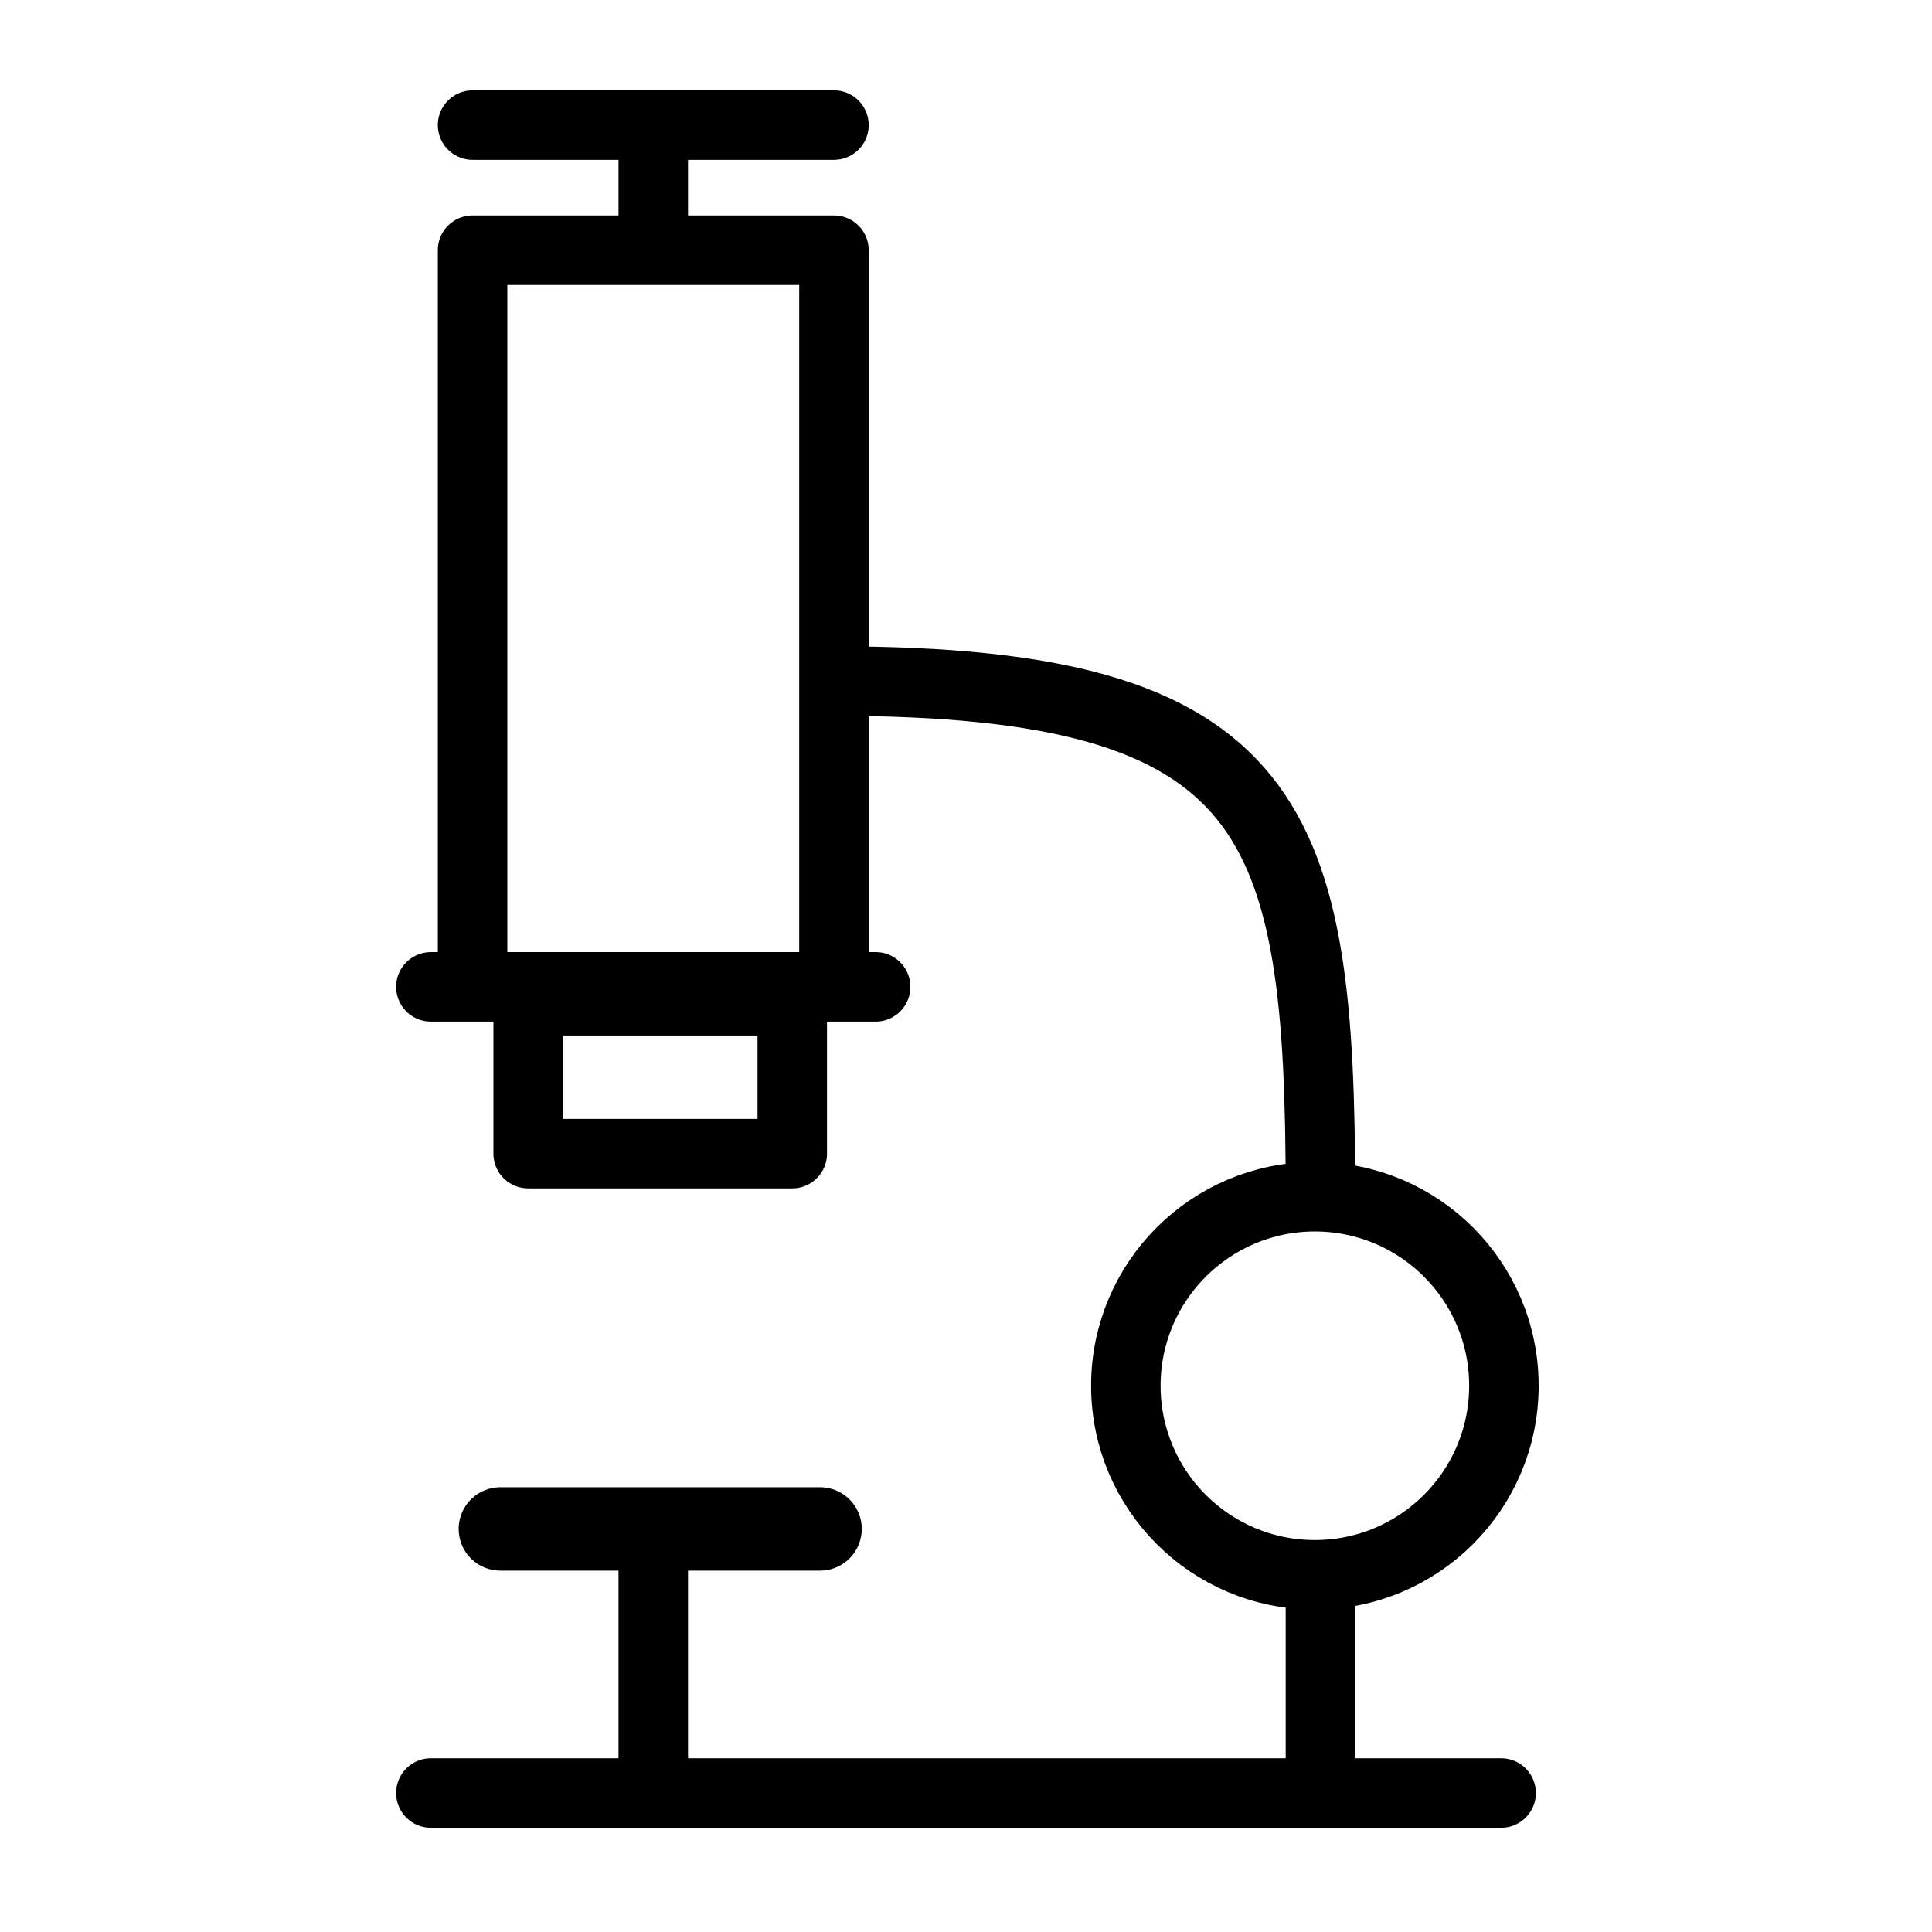
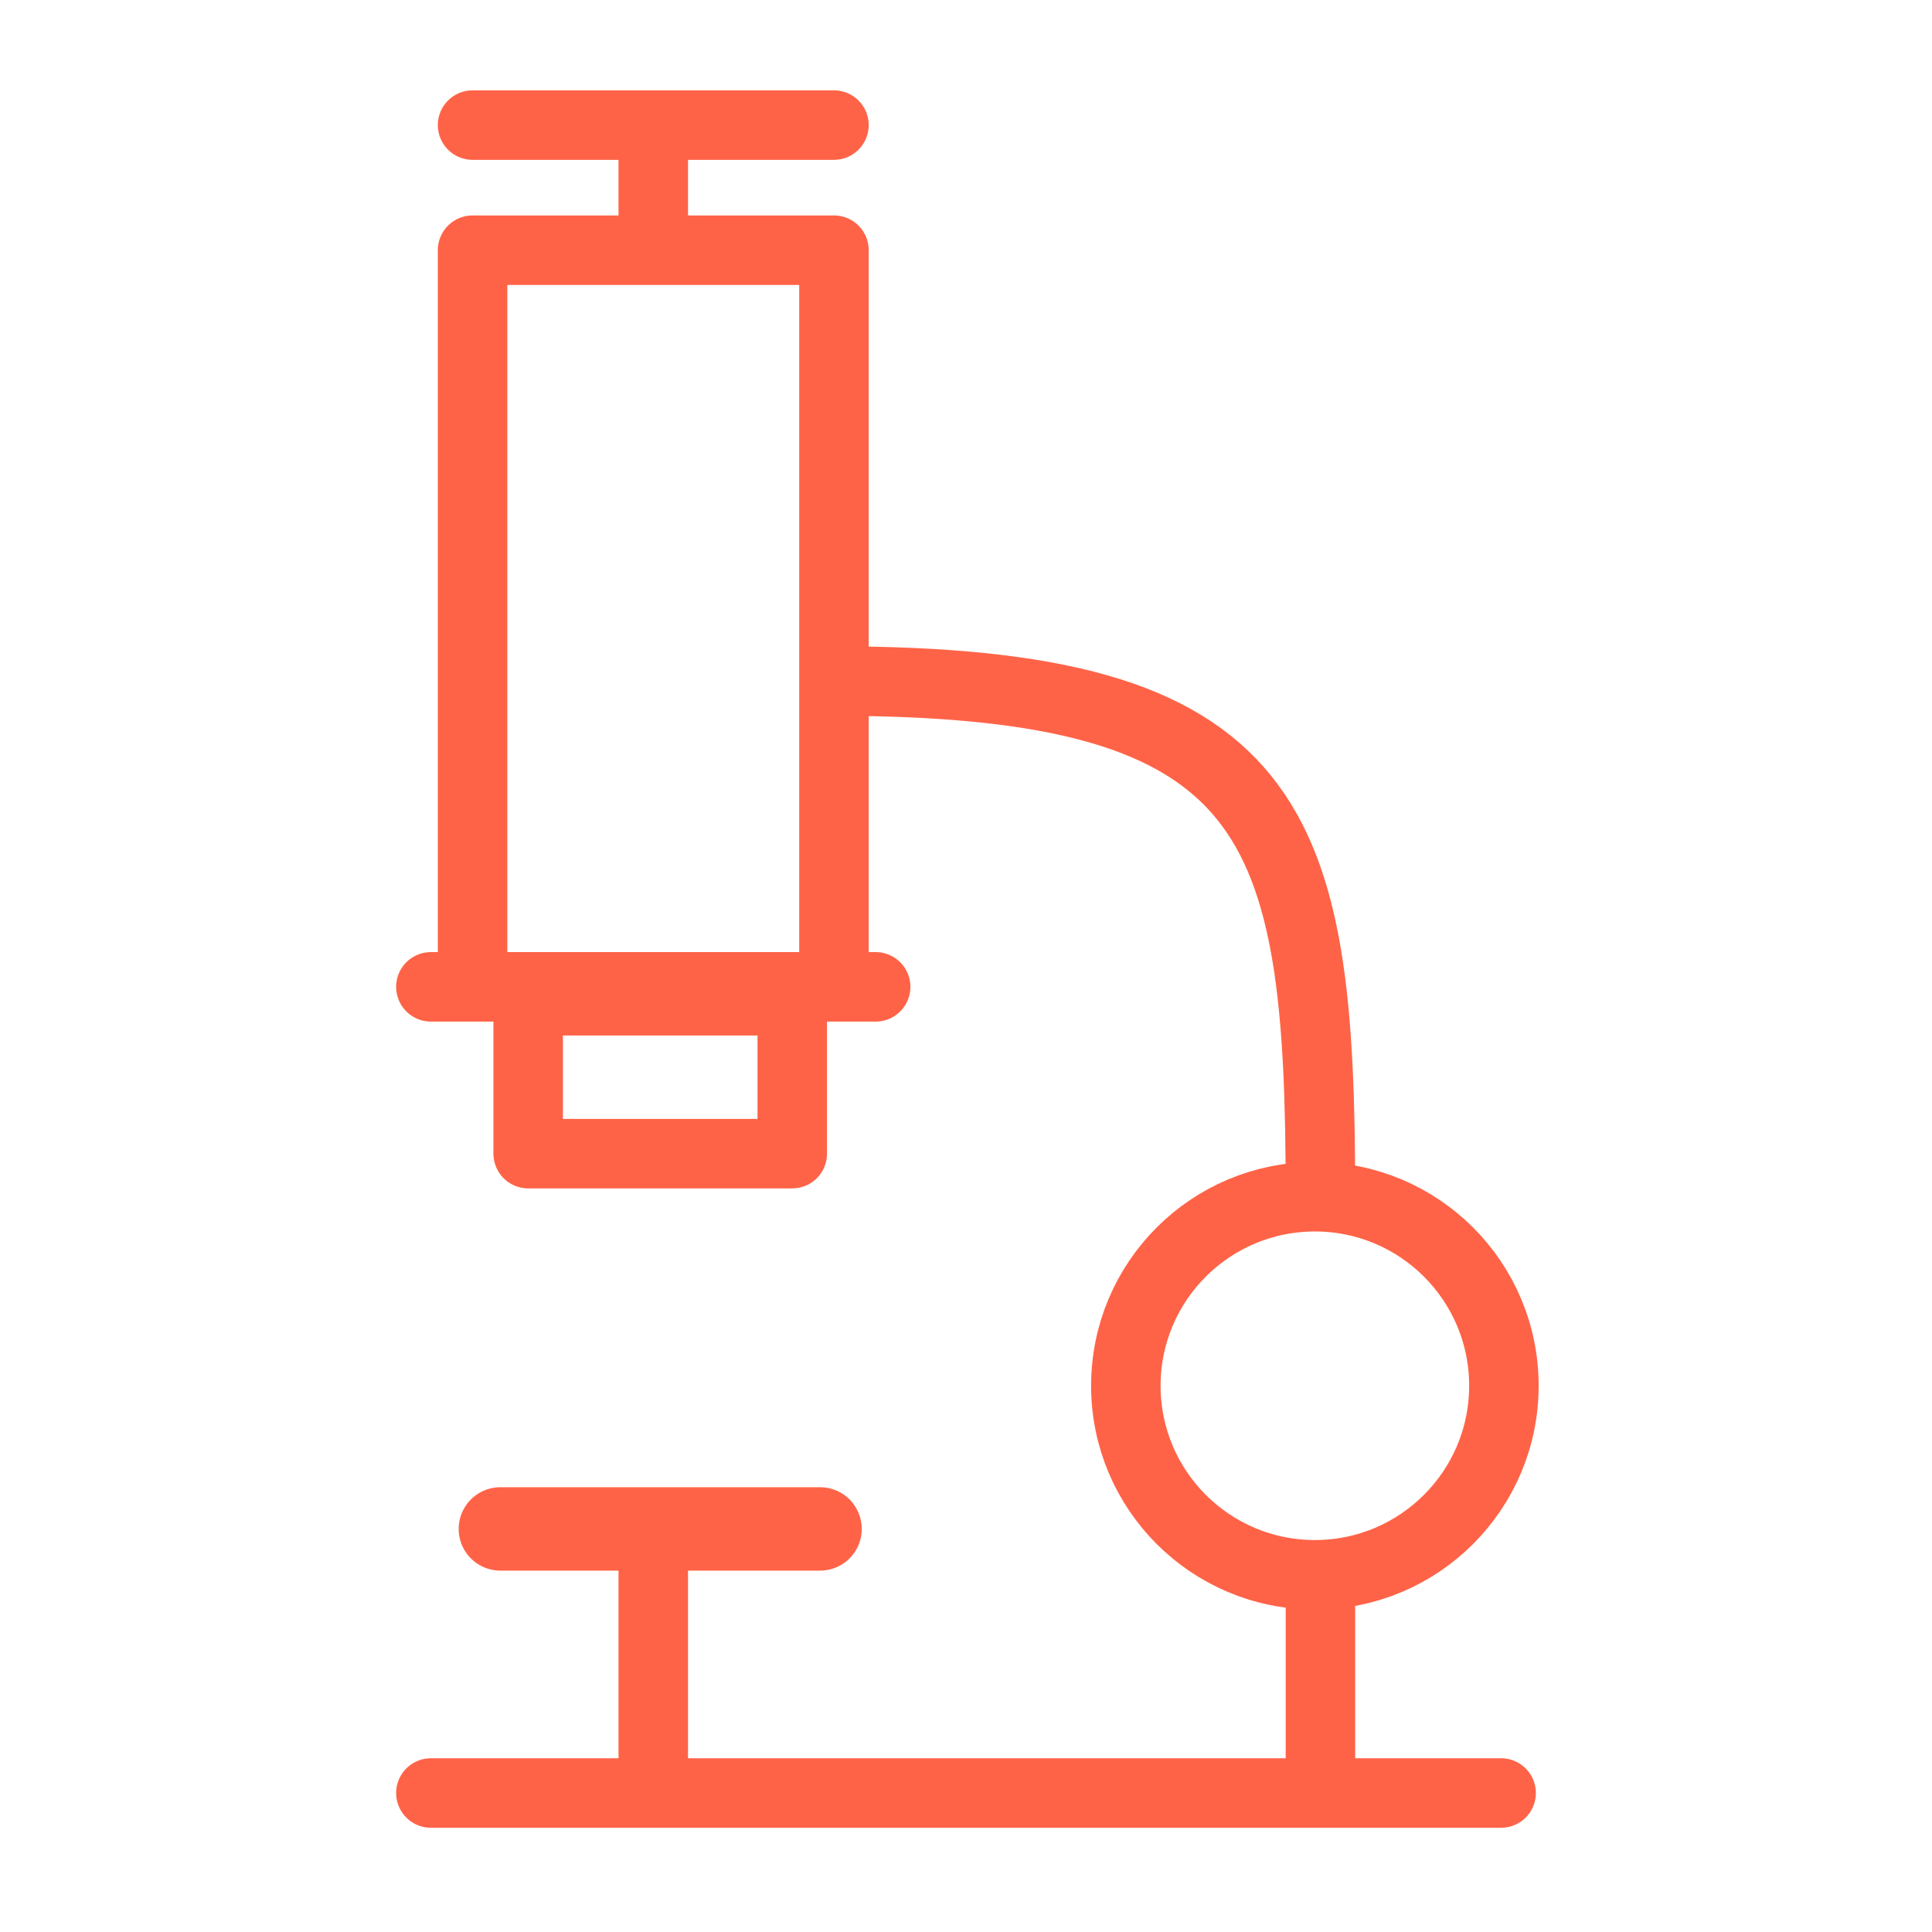
<svg xmlns="http://www.w3.org/2000/svg" viewBox="0 0 139 139">
  <defs>
    <style>
            .cls-1 {
                fill: none;
-                 stroke: #000;
+                 stroke: tomato;
                stroke-linecap: round;
                stroke-linejoin: round;
                stroke-width: 5px
            }
        </style>
  </defs>
  <path class="cls-1" d="M34 18h26v53H34zM34 9h26M31 71h32M47 9v9M38 72h19v11H38zM60 49c32 0 35 10 35 37" />
  <circle class="cls-1" cx="94.6" cy="99.7" r="13.6" />
  <path class="cls-1" d="M95 128v-14" />
-   <path stroke-width="6" fill="none" stroke="#000" stroke-linecap="round" stroke-linejoin="round" d="M36 110h23" />
+   <path stroke-width="6" fill="none" stroke="tomato" stroke-linecap="round" stroke-linejoin="round" d="M36 110h23" />
  <path class="cls-1" d="M47 129v-19M31 129h77" />
</svg>
